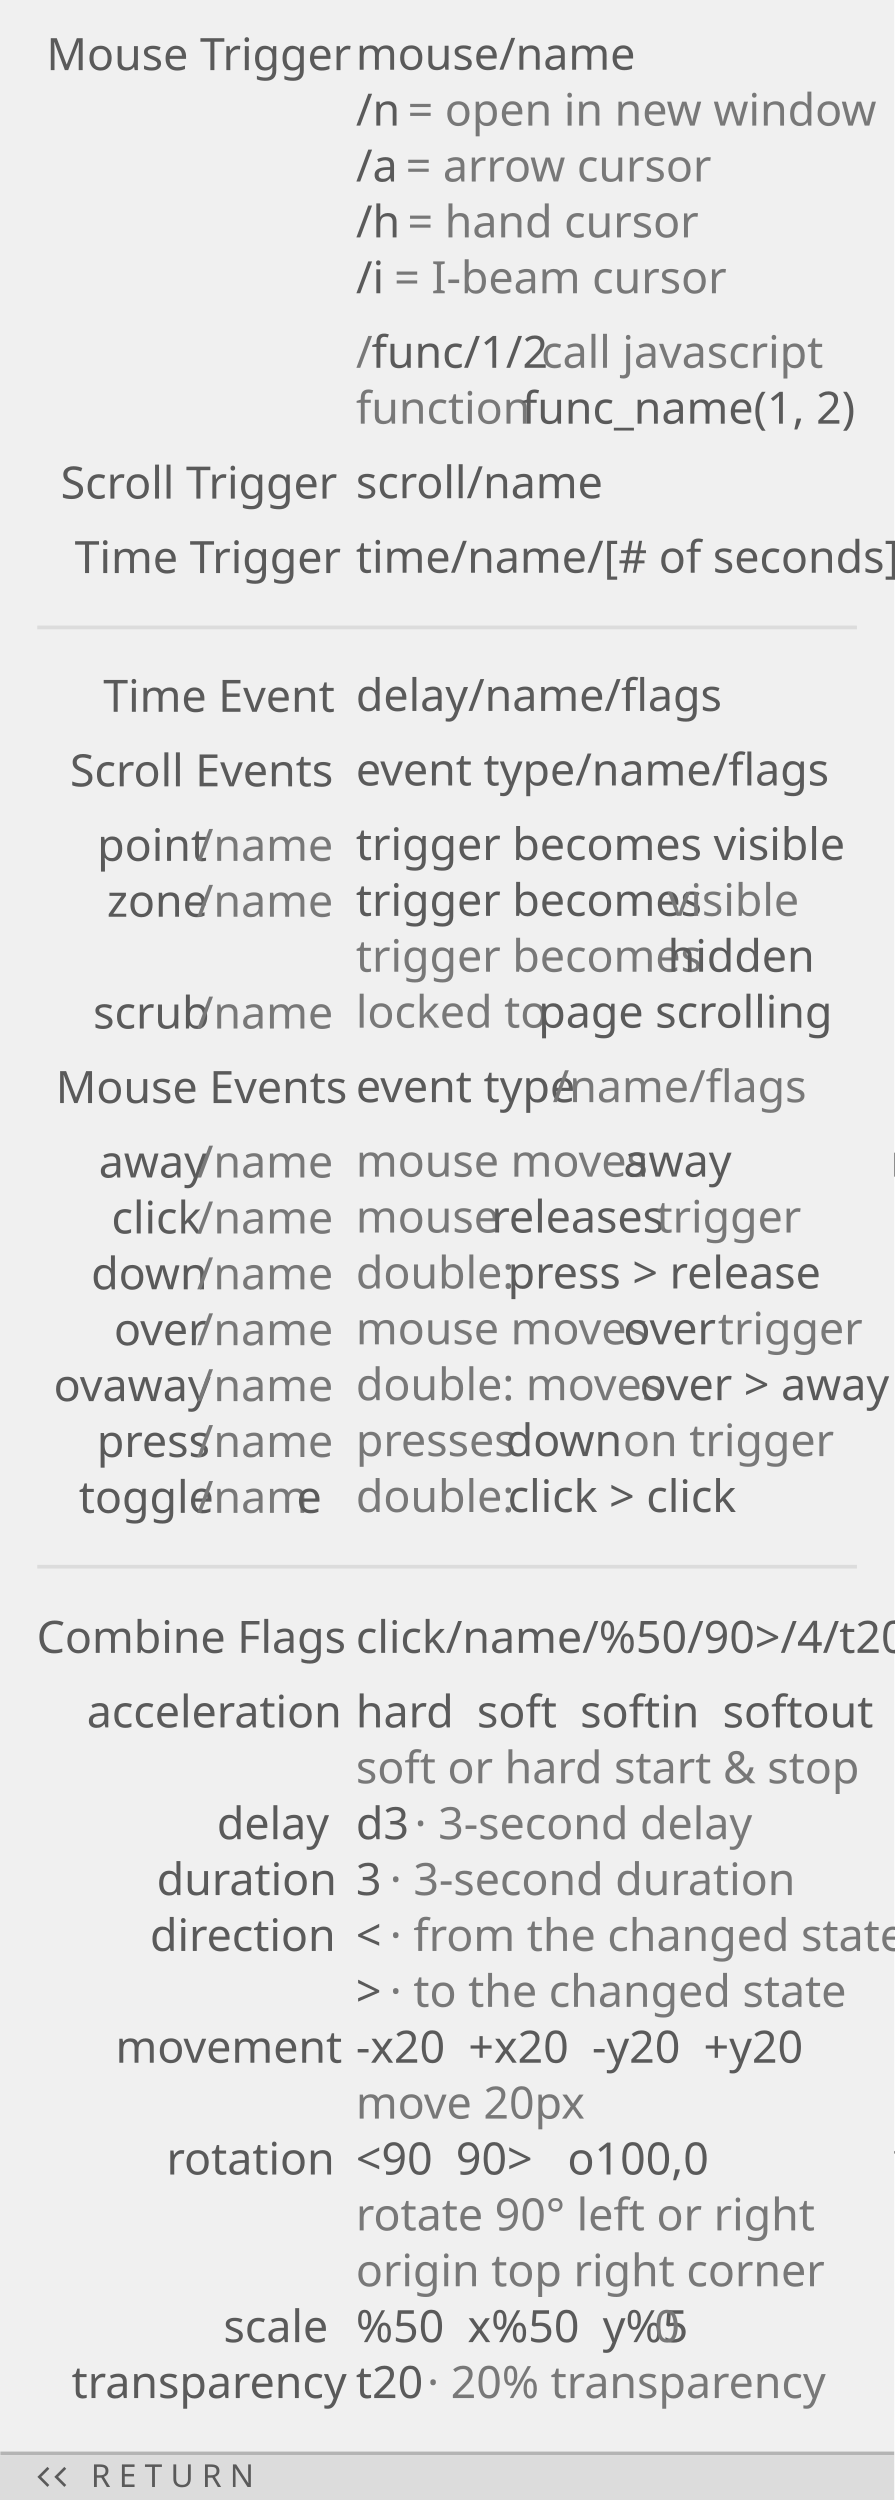
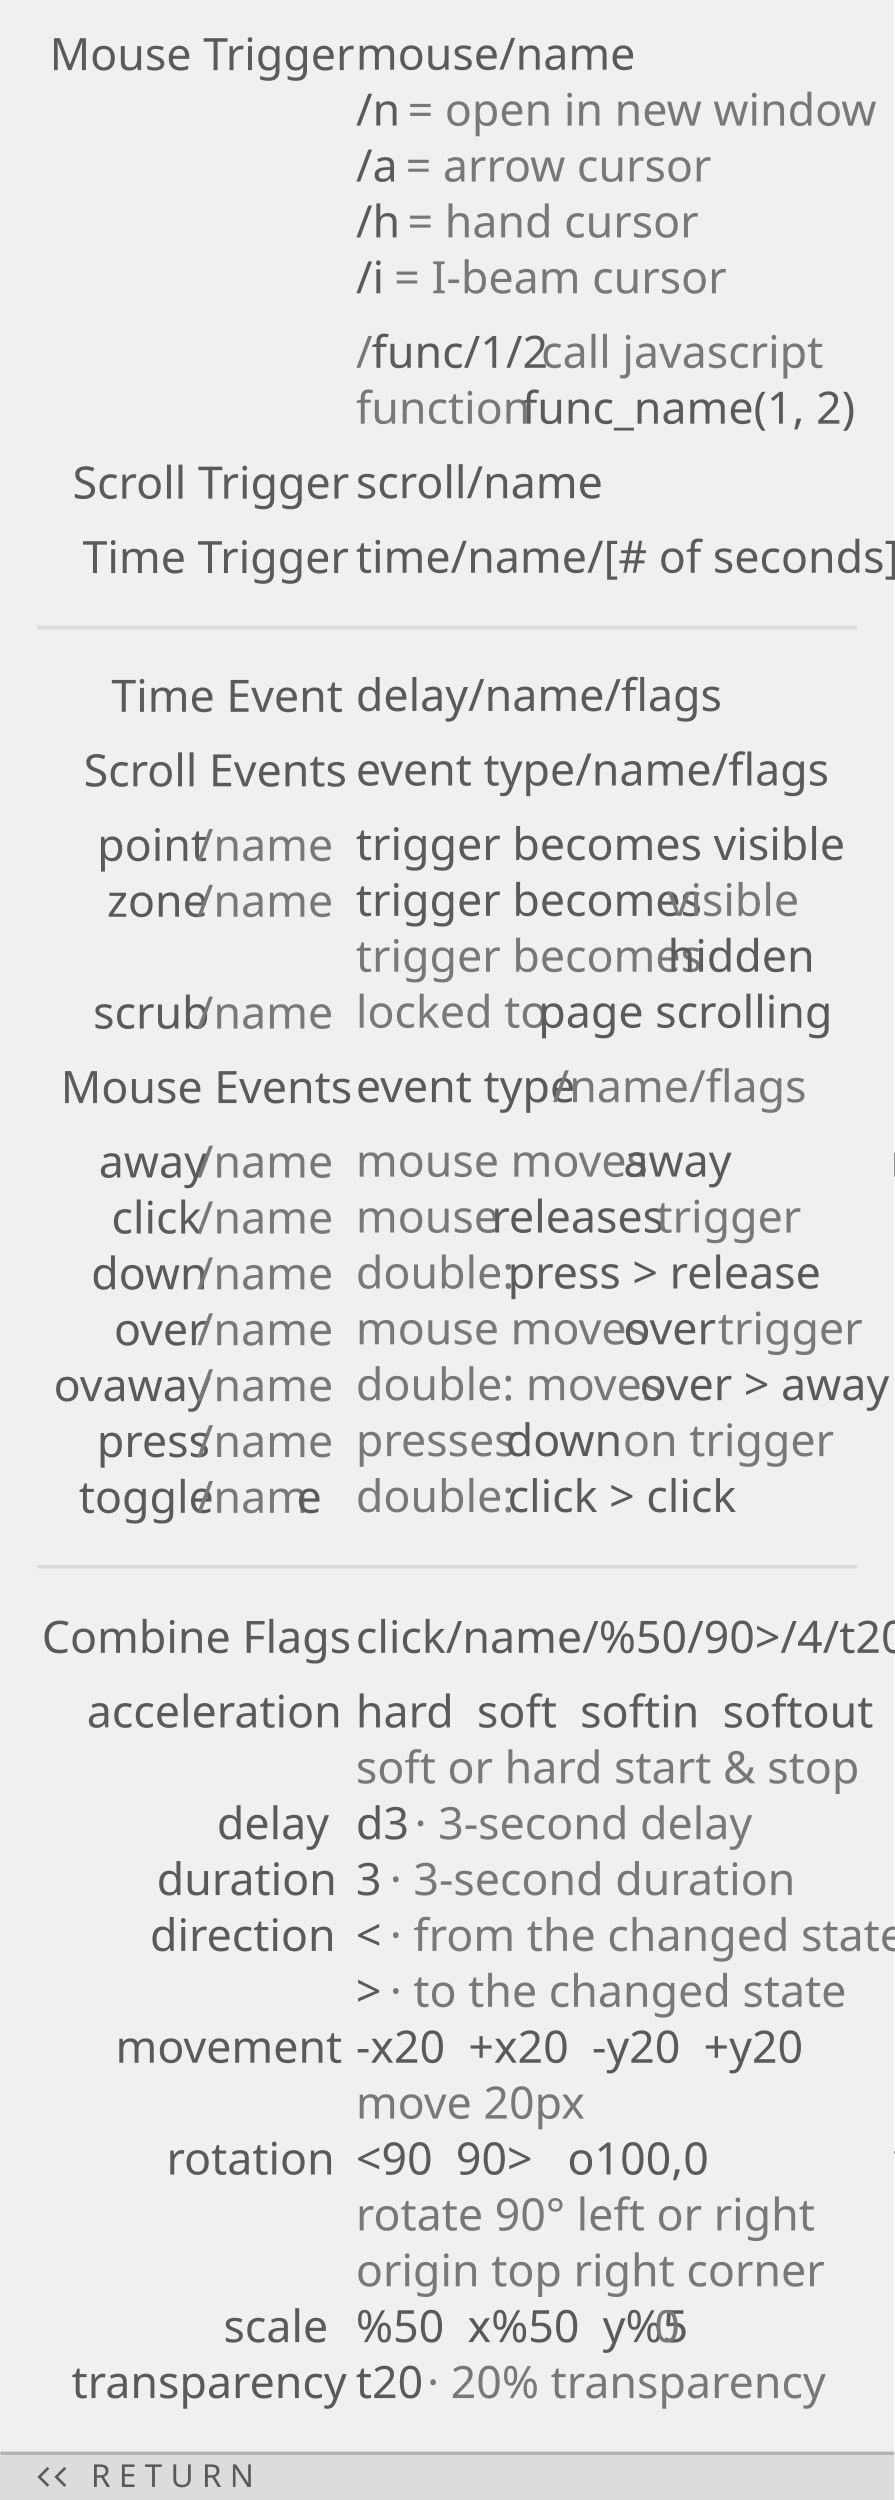
<svg xmlns="http://www.w3.org/2000/svg" xmlns:xlink="http://www.w3.org/1999/xlink" version="1.1" x="0px" y="0px" viewBox="0 0 240 671" style="enable-background:new 0 0 240 671;" xml:space="preserve">
  <style type="text/css">
	.st0{fill:#323232;}
	.st1{fill:#535353;}
	.st2{fill:#B9B9B9;}
	.st3{fill:#F0F0F0;}
	.st4{fill:#181818;}
	.st5{fill:#787878;}
	.st6{fill:#B4B4B4;}
	.st7{fill:#252525;}
	.st8{fill:#464646;}
	.st9{fill:#AAAAAA;}
	.st10{fill:#DCDCDC;}
	.st11{fill:#828282;}
	.st12{fill:#8C8C8C;}
	.st13{fill:#5A5A5A;}
	.st14{fill:none;}
	.st15{font-family:'SourceSansPro-Regular';}
	.st16{font-size:12px;}
	.st17{fill:#CCFF00;}
	.st18{fill:#FF0088;}
	.st19{fill:#FF6699;}
	.st20{font-family:'SourceSansPro-SemiBold';}
	.st21{font-size:8.5px;}
	.st22{fill:#3C3C3C;}
	.st23{fill:#646464;}
	.st24{fill:#969696;}
	.st25{fill:#C8C8C8;}
	.st26{fill:#505050;}
	.st27{fill:#E6E6E6;}
	.st28{fill:#2D8CEB;}
	.st29{opacity:0;}
</style>
  <g id="content__xBB_">
    <g id="background">
	</g>
    <g id="bottom_bar_stroke">
	</g>
    <g id="logo_bar_x2C__bar__x26__bottom_bar">
	</g>
    <g id="bottom_bar_text">
	</g>
    <g id="left_help">
	</g>
    <g id="logo__x26__right_help">
      <g>
        <rect x="95.527" y="8.76" class="st14" width="142.652" height="148.464" />
        <text transform="matrix(1 0 0 1 95.5266 18.7203)">
          <tspan x="0" y="0" class="st13 st15 st16">mouse/name </tspan>
          <tspan x="0" y="15" class="st13 st15 st16">/n</tspan>
          <tspan x="10.765" y="15" class="st5 st15 st16"> = open in new window </tspan>
          <tspan x="0" y="30" class="st13 st15 st16">/a</tspan>
          <tspan x="10.248" y="30" class="st5 st15 st16"> = arrow cursor </tspan>
          <tspan x="0" y="45" class="st13 st15 st16">/h</tspan>
          <tspan x="10.729" y="45" class="st5 st15 st16"> = hand cursor </tspan>
          <tspan x="0" y="60" class="st13 st15 st16">/i</tspan>
          <tspan x="7.152" y="60" class="st5 st15 st16"> = I-beam cursor</tspan>
          <tspan x="0" y="80" class="st13 st15 st16">/func/arg1/arg2 </tspan>
          <tspan x="0" y="95" class="st5 st15 st16">call function </tspan>
          <tspan x="64.583" y="95" class="st13 st15 st16">func_name()</tspan>
          <tspan x="0" y="115" class="st13 st15 st16">scroll/name</tspan>
          <tspan x="0" y="135" class="st13 st15 st16">time/name/delay </tspan>
        </text>
      </g>
      <g>
        <text transform="matrix(1 0 0 1 95.5268 443.6366)">
          <tspan x="0" y="0" class="st13 st15 st16">click/name/%50/90&gt;/4/t20</tspan>
          <tspan x="0" y="20" class="st5 st15 st16">3-second duration </tspan>
          <tspan x="0" y="35" class="st5 st15 st16">2-second delay </tspan>
          <tspan x="0" y="50" class="st5 st15 st16">move 20px left or right </tspan>
          <tspan x="0" y="65" class="st5 st15 st16">move 20px up or down </tspan>
          <tspan x="0" y="80" class="st5 st15 st16">20% transparency </tspan>
          <tspan x="0" y="95" class="st5 st15 st16">scale to 50% </tspan>
          <tspan x="0" y="110" class="st5 st15 st16">scale to 50% horiz. / vert. </tspan>
          <tspan x="0" y="125" class="st5 st15 st16">rotate 90° left or right </tspan>
          <tspan x="0" y="140" class="st5 st15 st16">origin of rotation top right </tspan>
          <tspan x="0" y="155" class="st5 st15 st16">soft / gradual start &amp; stop </tspan>
          <tspan x="0" y="170" class="st5 st15 st16">soft start or soft stop</tspan>
        </text>
      </g>
      <g>
        <rect x="95.527" y="180.86" class="st14" width="142.652" height="228.465" />
        <text transform="matrix(1 0 0 1 95.5266 190.8198)">
          <tspan x="0" y="0" class="st13 st15 st16">delay</tspan>
          <tspan x="27.323" y="0" class="st5 st15 st16">/name/[flags]</tspan>
          <tspan x="0" y="20" class="st5 st15 st16">event type/</tspan>
          <tspan x="56.999" y="20" class="st13 st15 st16">name</tspan>
          <tspan x="85.512" y="20" class="st5 st15 st16">/flags</tspan>
          <tspan x="0" y="40" class="st5 st15 st16">trigger becomes visible </tspan>
          <tspan x="0" y="55" class="st5 st15 st16">double: trigger becomes </tspan>
          <tspan x="0" y="70" class="st5 st15 st16">visible / trigger is hidden </tspan>
          <tspan x="0" y="85" class="st5 st15 st16">locked to page scroll</tspan>
          <tspan x="0" y="105" class="st5 st15 st16">event type/</tspan>
          <tspan x="56.999" y="105" class="st13 st15 st16">name</tspan>
          <tspan x="85.512" y="105" class="st5 st15 st16">/flags</tspan>
          <tspan x="0" y="125" class="st5 st15 st16">mouse moves over trigger </tspan>
          <tspan x="0" y="140" class="st5 st15 st16">mouse moves away </tspan>
          <tspan x="0" y="155" class="st5 st15 st16">moves over then away </tspan>
          <tspan x="0" y="170" class="st5 st15 st16">presses down on trigger </tspan>
          <tspan x="0" y="185" class="st5 st15 st16">clicks/taps trigger </tspan>
          <tspan x="0" y="200" class="st5 st15 st16">double: press / release </tspan>
          <tspan x="0" y="215" class="st5 st15 st16">double: click / click </tspan>
        </text>
      </g>
      <g>
        <rect x="0" class="st3" width="240" height="671" />
        <rect x="0.096" y="658" class="st6" width="239.904" height="1" />
        <rect x="0" y="659" transform="matrix(-1 -4.495927e-11 4.495927e-11 -1 240 1330)" class="st10" width="240" height="12" />
        <g>
          <text transform="matrix(1 0 0 1 24.3986 667.5098)" class="st13 st20 st21">R E T U R N</text>
        </g>
        <path class="st13" d="M10.034,664.8l2.692-2.691l0.51,0.51l-2.183,2.182l2.183,2.182l-0.51,0.51L10.034,664.8z M17.266,667.492     l0.51-0.51l-2.182-2.182l2.182-2.182l-0.51-0.51l-2.691,2.691L17.266,667.492z" />
        <rect x="10" y="167.907" class="st10" width="220" height="1" />
        <rect x="10" y="420" class="st10" width="220" height="1" />
        <g>
-           <text transform="matrix(1 0 0 1 12.472 18.8193)">
+           <text transform="matrix(1 0 0 1 13.3352 18.8193)">
            <tspan x="0" y="0" class="st13 st20 st16">Mouse Trigger </tspan>
-             <tspan x="73.066" y="15" class="st13 st20 st16"> </tspan>
-             <tspan x="73.066" y="30" class="st13 st20 st16"> </tspan>
-             <tspan x="73.066" y="45" class="st13 st20 st16"> </tspan>
-             <tspan x="73.066" y="80" class="st13 st20 st16"> </tspan>
-             <tspan x="3.804" y="115" class="st13 st20 st16">Scroll Trigger</tspan>
-             <tspan x="7.56" y="135" class="st13 st20 st16">Time Trigger</tspan>
+             <tspan x="72.203" y="15" class="st13 st20 st16"> </tspan>
+             <tspan x="72.203" y="30" class="st13 st20 st16"> </tspan>
+             <tspan x="72.203" y="45" class="st13 st20 st16"> </tspan>
+             <tspan x="72.203" y="80" class="st13 st20 st16"> </tspan>
+             <tspan x="6.145" y="115" class="st13 st20 st16">Scroll Trigger</tspan>
+             <tspan x="8.82" y="135" class="st13 st20 st16">Time Trigger</tspan>
          </text>
        </g>
        <g>
          <rect x="95.527" y="8.759" class="st14" width="142.652" height="148.464" />
          <text transform="matrix(1 0 0 1 95.5266 18.7189)">
            <tspan x="0" y="0" class="st13 st15 st16">mouse/name </tspan>
            <tspan x="0" y="15" class="st13 st15 st16">/n</tspan>
            <tspan x="10.765" y="15" class="st5 st15 st16"> = open in new window </tspan>
            <tspan x="0" y="30" class="st13 st15 st16">/a</tspan>
            <tspan x="10.248" y="30" class="st5 st15 st16"> = arrow cursor </tspan>
            <tspan x="0" y="45" class="st13 st15 st16">/h</tspan>
            <tspan x="10.729" y="45" class="st5 st15 st16"> = hand cursor </tspan>
            <tspan x="0" y="60" class="st13 st15 st16">/i</tspan>
            <tspan x="7.152" y="60" class="st5 st15 st16"> = I-beam cursor</tspan>
            <tspan x="0" y="80" class="st5 st15 st16">/</tspan>
            <tspan x="4.2" y="80" class="st13 st15 st16">func/1/2</tspan>
            <tspan x="46.596" y="80" class="st5 st15 st16"> call javascript </tspan>
            <tspan x="0" y="95" class="st5 st15 st16">function </tspan>
            <tspan x="44.544" y="95" class="st13 st15 st16">func_name(1, 2)</tspan>
            <tspan x="0" y="115" class="st13 st15 st16">scroll/name</tspan>
            <tspan x="0" y="135" class="st13 st15 st16">time/name/[# of seconds] </tspan>
          </text>
        </g>
        <g>
-           <text transform="matrix(1 0 0 1 27.7112 191.0552)">
+           <text transform="matrix(1 0 0 1 29.8831 191.0552)">
            <tspan x="0" y="0" class="st13 st20 st16">Time Event</tspan>
-             <tspan x="-8.928" y="20" class="st13 st20 st16">Scroll Events</tspan>
-             <tspan x="-1.62" y="40" class="st13 st15 st16">point</tspan>
-             <tspan x="25.115" y="40" class="st5 st15 st16">/name </tspan>
-             <tspan x="0.996" y="55" class="st13 st15 st16">zone</tspan>
-             <tspan x="25.115" y="55" class="st5 st15 st16">/name </tspan>
-             <tspan x="57.827" y="70" class="st13 st15 st16"> </tspan>
-             <tspan x="-2.712" y="85" class="st13 st15 st16">scrub</tspan>
-             <tspan x="25.115" y="85" class="st5 st15 st16">/name</tspan>
-             <tspan x="-12.732" y="105" class="st13 st20 st16">Mouse Events</tspan>
-             <tspan x="-1.2" y="125" class="st13 st15 st16">away</tspan>
-             <tspan x="25.115" y="125" class="st5 st15 st16">/name </tspan>
-             <tspan x="2.22" y="140" class="st13 st15 st16">click</tspan>
-             <tspan x="25.115" y="140" class="st5 st15 st16">/name </tspan>
-             <tspan x="-3.229" y="155" class="st13 st15 st16">down</tspan>
-             <tspan x="25.115" y="155" class="st5 st15 st16">/name </tspan>
-             <tspan x="2.892" y="170" class="st13 st15 st16">over</tspan>
-             <tspan x="25.115" y="170" class="st5 st15 st16">/name </tspan>
-             <tspan x="-13.308" y="185" class="st13 st15 st16">ovaway</tspan>
-             <tspan x="25.116" y="185" class="st5 st15 st16">/name </tspan>
-             <tspan x="-1.716" y="200" class="st13 st15 st16">press</tspan>
-             <tspan x="25.115" y="200" class="st5 st15 st16">/name </tspan>
-             <tspan x="-6.552" y="215" class="st13 st15 st16">toggle</tspan>
-             <tspan x="25.116" y="215" class="st5 st15 st16">/nam</tspan>
-             <tspan x="51.876" y="215" class="st13 st15 st16">e</tspan>
-           </text>
-         </g>
-         <g>
-           <text transform="matrix(1 0 0 1 9.8431 443.6366)">
+             <tspan x="-7.428" y="20" class="st13 st20 st16">Scroll Events</tspan>
+             <tspan x="-3.792" y="40" class="st13 st15 st16">point</tspan>
+             <tspan x="22.943" y="40" class="st5 st15 st16">/name </tspan>
+             <tspan x="-1.176" y="55" class="st13 st15 st16">zone</tspan>
+             <tspan x="22.943" y="55" class="st5 st15 st16">/name </tspan>
+             <tspan x="55.655" y="70" class="st13 st15 st16"> </tspan>
+             <tspan x="-4.884" y="85" class="st13 st15 st16">scrub</tspan>
+             <tspan x="22.943" y="85" class="st5 st15 st16">/name</tspan>
+             <tspan x="-13.571" y="105" class="st13 st20 st16">Mouse Events</tspan>
+             <tspan x="-3.372" y="125" class="st13 st15 st16">away</tspan>
+             <tspan x="22.943" y="125" class="st5 st15 st16">/name </tspan>
+             <tspan x="0.048" y="140" class="st13 st15 st16">click</tspan>
+             <tspan x="22.943" y="140" class="st5 st15 st16">/name </tspan>
+             <tspan x="-5.4" y="155" class="st13 st15 st16">down</tspan>
+             <tspan x="22.943" y="155" class="st5 st15 st16">/name </tspan>
+             <tspan x="0.72" y="170" class="st13 st15 st16">over</tspan>
+             <tspan x="22.943" y="170" class="st5 st15 st16">/name </tspan>
+             <tspan x="-15.479" y="185" class="st13 st15 st16">ovaway</tspan>
+             <tspan x="22.944" y="185" class="st5 st15 st16">/name </tspan>
+             <tspan x="-3.888" y="200" class="st13 st15 st16">press</tspan>
+             <tspan x="22.943" y="200" class="st5 st15 st16">/name </tspan>
+             <tspan x="-8.724" y="215" class="st13 st15 st16">toggle</tspan>
+             <tspan x="22.944" y="215" class="st5 st15 st16">/nam</tspan>
+             <tspan x="49.704" y="215" class="st13 st15 st16">e</tspan>
+           </text>
+         </g>
+         <g>
+           <text transform="matrix(1 0 0 1 11.2112 443.6366)">
            <tspan x="0" y="0" class="st13 st20 st16">Combine Flags</tspan>
-             <tspan x="13.452" y="20" class="st13 st15 st16">acceleration </tspan>
-             <tspan x="75.695" y="35" class="st13 st15 st16"> </tspan>
-             <tspan x="48.372" y="50" class="st13 st15 st16">delay </tspan>
-             <tspan x="32.22" y="65" class="st13 st15 st16">duration </tspan>
-             <tspan x="30.42" y="80" class="st13 st15 st16">direction </tspan>
-             <tspan x="75.695" y="95" class="st13 st15 st16"> </tspan>
-             <tspan x="21.168" y="110" class="st13 st15 st16">movement </tspan>
-             <tspan x="75.695" y="125" class="st13 st15 st16"> </tspan>
-             <tspan x="34.848" y="140" class="st13 st15 st16">rotation </tspan>
-             <tspan x="75.695" y="155" class="st13 st15 st16"> </tspan>
-             <tspan x="75.695" y="170" class="st13 st15 st16"> </tspan>
-             <tspan x="50.136" y="185" class="st13 st15 st16">scale </tspan>
-             <tspan x="9.372" y="200" class="st13 st15 st16">transparency</tspan>
+             <tspan x="12.084" y="20" class="st13 st15 st16">acceleration </tspan>
+             <tspan x="74.327" y="35" class="st13 st15 st16"> </tspan>
+             <tspan x="47.004" y="50" class="st13 st15 st16">delay </tspan>
+             <tspan x="30.852" y="65" class="st13 st15 st16">duration </tspan>
+             <tspan x="29.052" y="80" class="st13 st15 st16">direction </tspan>
+             <tspan x="74.327" y="95" class="st13 st15 st16"> </tspan>
+             <tspan x="19.8" y="110" class="st13 st15 st16">movement </tspan>
+             <tspan x="74.327" y="125" class="st13 st15 st16"> </tspan>
+             <tspan x="33.479" y="140" class="st13 st15 st16">rotation </tspan>
+             <tspan x="74.327" y="155" class="st13 st15 st16"> </tspan>
+             <tspan x="74.327" y="170" class="st13 st15 st16"> </tspan>
+             <tspan x="48.768" y="185" class="st13 st15 st16">scale </tspan>
+             <tspan x="8.004" y="200" class="st13 st15 st16">transparency</tspan>
          </text>
        </g>
        <g>
          <text transform="matrix(1 0 0 1 95.5268 443.6366)">
            <tspan x="0" y="0" class="st13 st15 st16">click/name/%50/90&gt;/4/t20</tspan>
            <tspan x="0" y="20" class="st13 st15 st16">hard  soft  softin  softout </tspan>
            <tspan x="0" y="35" class="st5 st15 st16">soft or hard start &amp; stop </tspan>
            <tspan x="0" y="50" class="st13 st15 st16">d3</tspan>
            <tspan x="12.624" y="50" class="st5 st15 st16"> · 3-second delay </tspan>
            <tspan x="0" y="65" class="st13 st15 st16">3</tspan>
            <tspan x="5.964" y="65" class="st5 st15 st16"> · 3-second duration </tspan>
            <tspan x="0" y="80" class="st13 st15 st16">&lt;</tspan>
            <tspan x="5.964" y="80" class="st5 st15 st16"> · from the changed state </tspan>
            <tspan x="0" y="95" class="st13 st15 st16">&gt;</tspan>
            <tspan x="5.964" y="95" class="st5 st15 st16"> · to the changed state </tspan>
            <tspan x="0" y="110" class="st13 st15 st16">-x20  +x20  -y20  +y20 </tspan>
            <tspan x="0" y="125" class="st5 st15 st16">move 20px </tspan>
            <tspan x="0" y="140" class="st13 st15 st16">&lt;90  90&gt;   o100,0 </tspan>
            <tspan x="0" y="155" class="st5 st15 st16">rotate 90° left or right </tspan>
            <tspan x="0" y="170" class="st5 st15 st16">origin top right corner </tspan>
            <tspan x="0" y="185" class="st13 st15 st16">%50  x%50  y%5</tspan>
            <tspan x="80.087" y="185" class="st5 st15 st16">0 </tspan>
            <tspan x="0" y="200" class="st13 st15 st16">t20</tspan>
            <tspan x="15.983" y="200" class="st5 st15 st16"> · 20% transparency</tspan>
          </text>
        </g>
        <g>
          <rect x="95.527" y="180.86" class="st14" width="142.652" height="228.465" />
          <text transform="matrix(1 0 0 1 95.5266 190.8198)">
            <tspan x="0" y="0" class="st13 st15 st16">delay/name/flags</tspan>
            <tspan x="0" y="20" class="st13 st15 st16">event type/name/flags</tspan>
            <tspan x="0" y="40" class="st13 st15 st16">trigger becomes visible </tspan>
            <tspan x="0" y="55" class="st13 st15 st16">trigger becomes </tspan>
            <tspan x="83.677" y="55" class="st5 st15 st16">visible </tspan>
            <tspan x="0" y="70" class="st5 st15 st16">trigger becomes </tspan>
            <tspan x="83.677" y="70" class="st13 st15 st16">hidden </tspan>
            <tspan x="0" y="85" class="st5 st15 st16">locked to </tspan>
            <tspan x="48.948" y="85" class="st13 st15 st16">page scrolling</tspan>
            <tspan x="0" y="105" class="st13 st15 st16">event type</tspan>
            <tspan x="52.799" y="105" class="st5 st15 st16">/name/flags</tspan>
            <tspan x="0" y="125" class="st5 st15 st16">mouse moves </tspan>
            <tspan x="71.798" y="125" class="st13 st15 st16">away </tspan>
            <tspan x="0" y="140" class="st5 st15 st16">mouse </tspan>
            <tspan x="36.361" y="140" class="st13 st15 st16">releases</tspan>
            <tspan x="77.546" y="140" class="st5 st15 st16"> trigger </tspan>
            <tspan x="0" y="155" class="st5 st15 st16">double: </tspan>
            <tspan x="40.729" y="155" class="st13 st15 st16">press &gt; release </tspan>
            <tspan x="0" y="170" class="st5 st15 st16">mouse moves </tspan>
            <tspan x="71.798" y="170" class="st13 st15 st16">over</tspan>
            <tspan x="94.021" y="170" class="st5 st15 st16"> trigger </tspan>
            <tspan x="0" y="185" class="st5 st15 st16">double: moves </tspan>
            <tspan x="76.165" y="185" class="st13 st15 st16">over &gt; away </tspan>
            <tspan x="0" y="200" class="st5 st15 st16">presses </tspan>
            <tspan x="40.214" y="200" class="st13 st15 st16">down</tspan>
            <tspan x="68.558" y="200" class="st5 st15 st16"> on trigger </tspan>
            <tspan x="0" y="215" class="st5 st15 st16">double: </tspan>
            <tspan x="40.729" y="215" class="st13 st15 st16">click &gt; click </tspan>
          </text>
        </g>
      </g>
    </g>
  </g>
  <g id="buttons__xBB_">
    <g id="bottom_stroke">
	</g>
    <g id="bottom_fill">
	</g>
    <g id="bottom_label">
	</g>
    <g id="top_stroke">
	</g>
    <g id="top_fill">
	</g>
    <g id="top_label">
	</g>
  </g>
  <g id="mouseover__xBB_">
    <g id="mouseover_3">
	</g>
    <g id="mouseover_2">
	</g>
    <g id="mouseover_1">
	</g>
    <g id="mouseover_0">
	</g>
  </g>
  <g id="mousedowns__xBB_">
    <g id="mousedown_3">
	</g>
    <g id="mousedown_2">
	</g>
    <g id="mousedown_1">
	</g>
    <g id="mousedown_0">
	</g>
  </g>
  <g id="ai_links__xBB_">
    <g id="history.back_x28__x29__x3B_">
      <a xlink:href="javascript:openLink('vibeBack');">
-         <rect x="0" class="st29" width="240" height="641" />
+         <rect x="0" class="st29" width="240" height="671" />
      </a>
    </g>
    <g id="bottom_bar">
	</g>
  </g>
  <g id="listener_links__xBB_">
    <g id="links3">
	</g>
    <g id="links2">
	</g>
    <g id="links1">
	</g>
    <g id="links0">
	</g>
  </g>
</svg>
